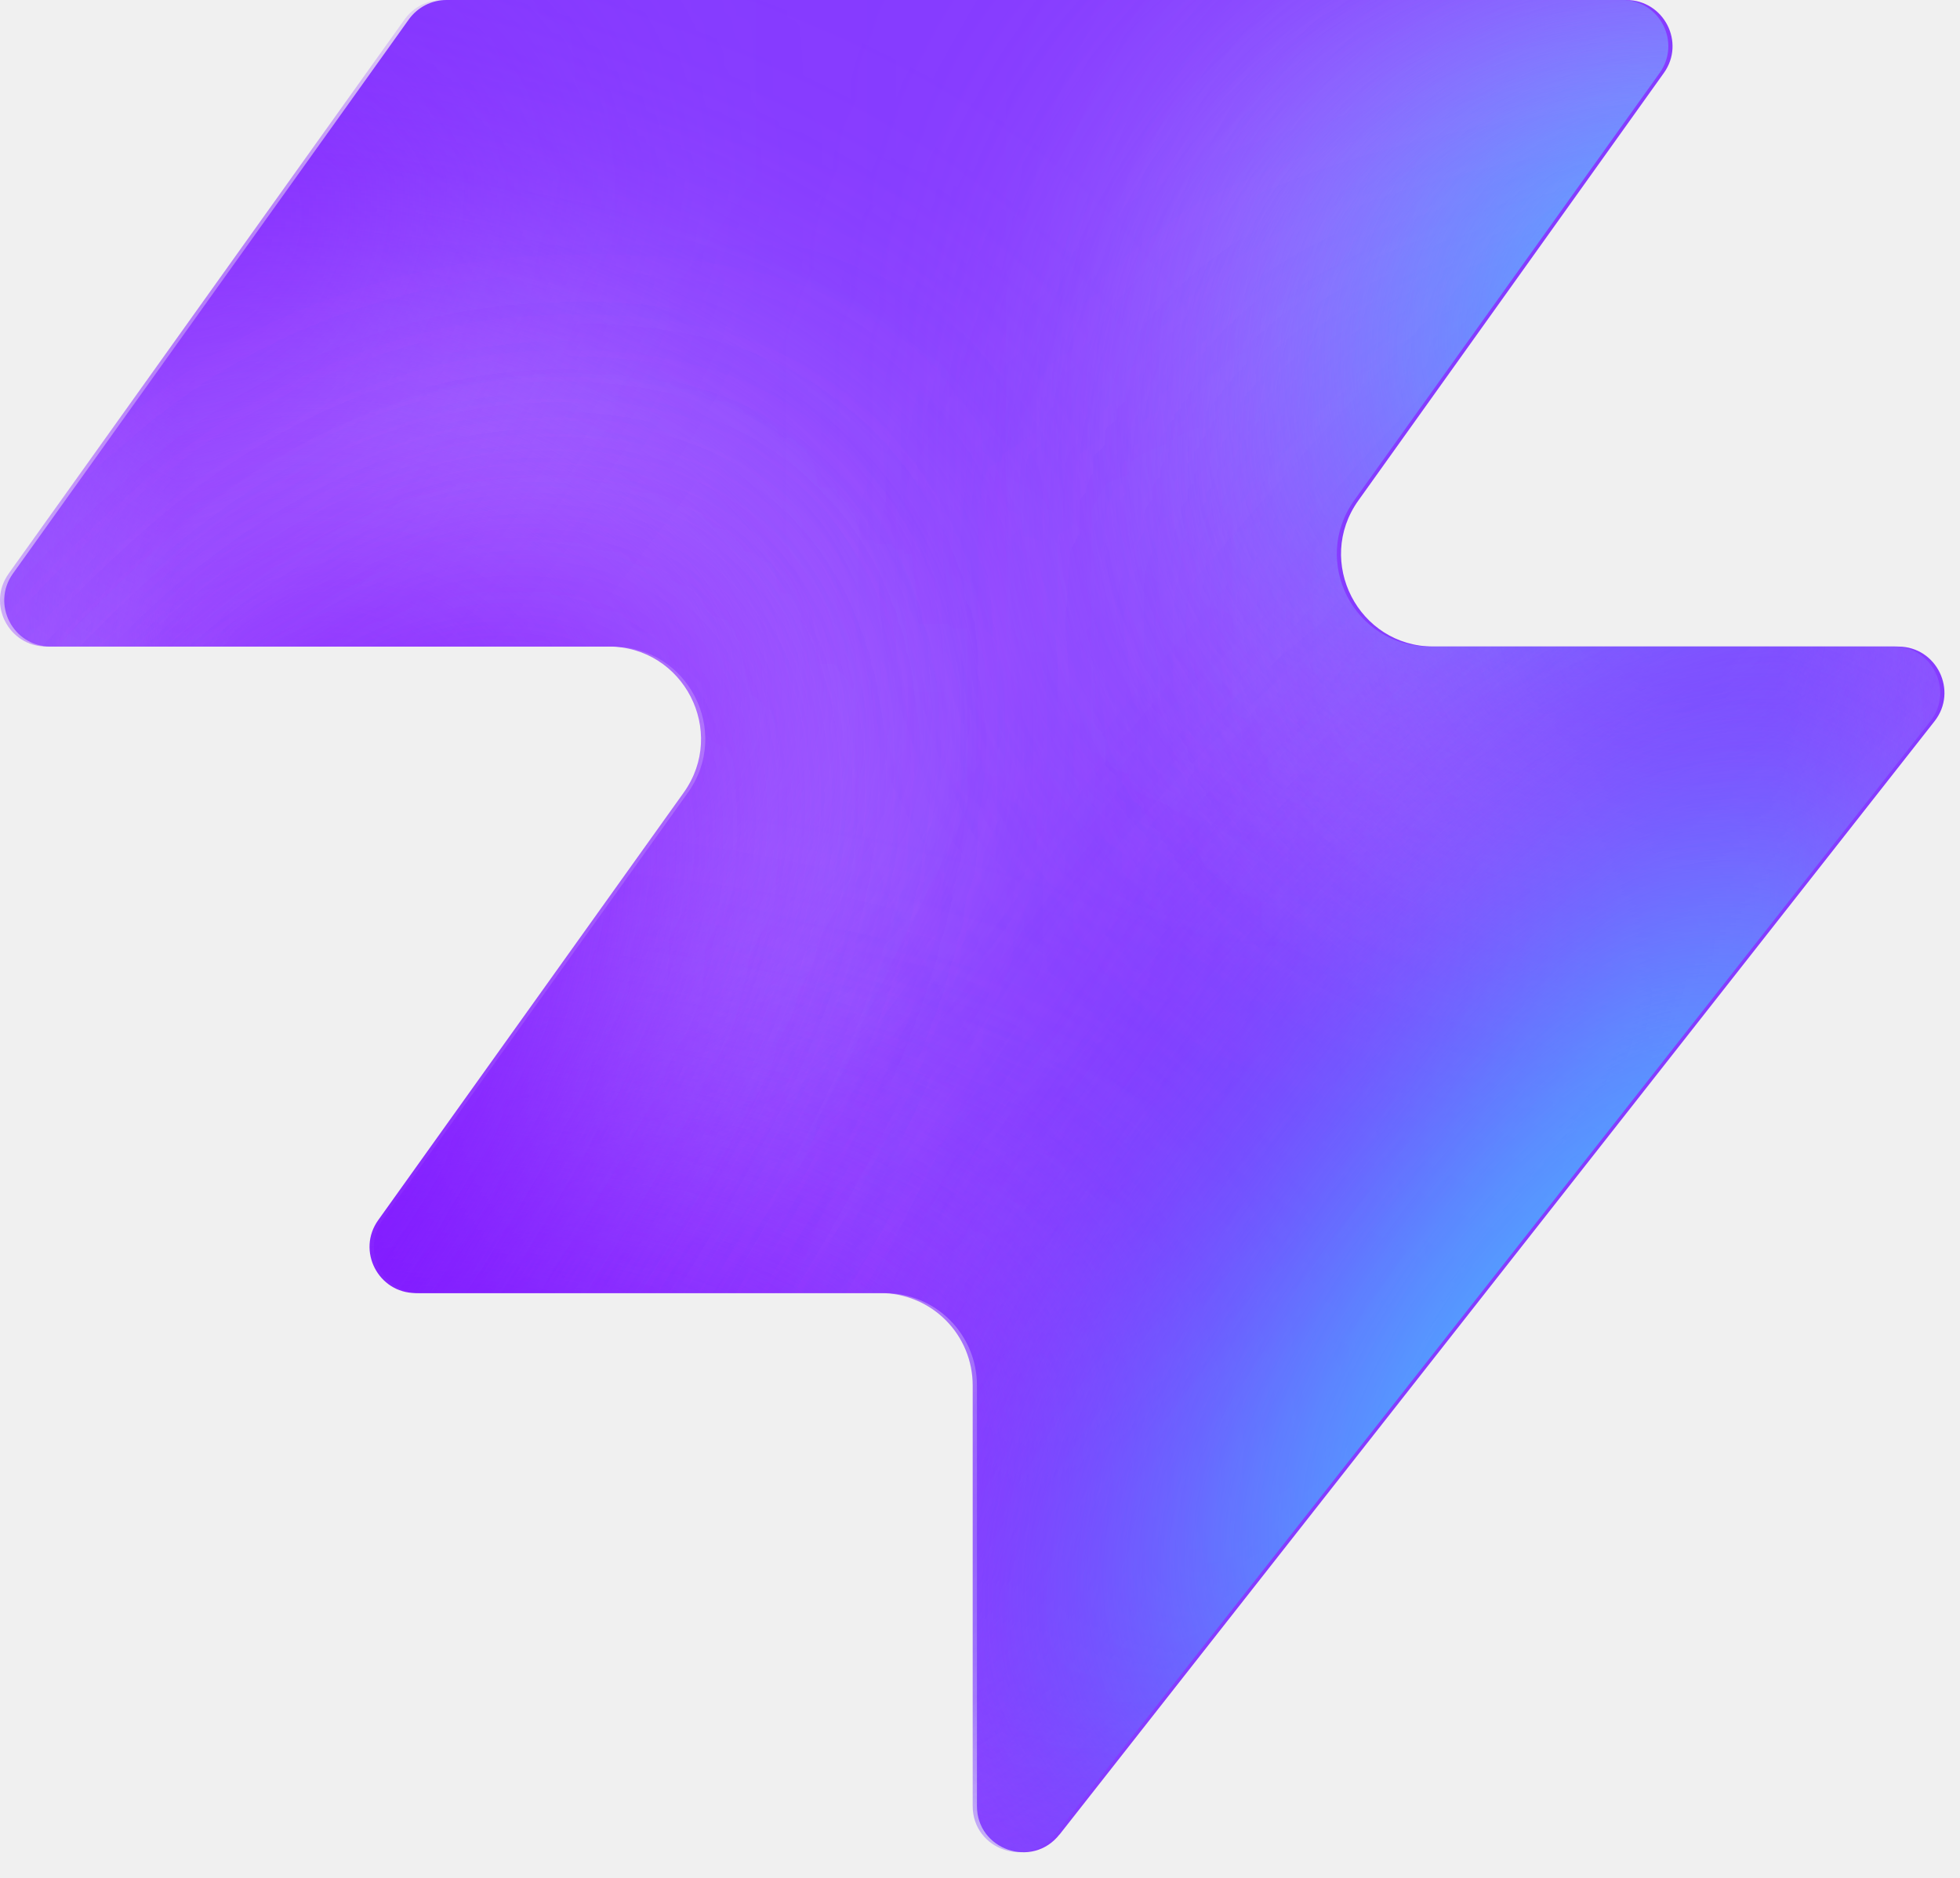
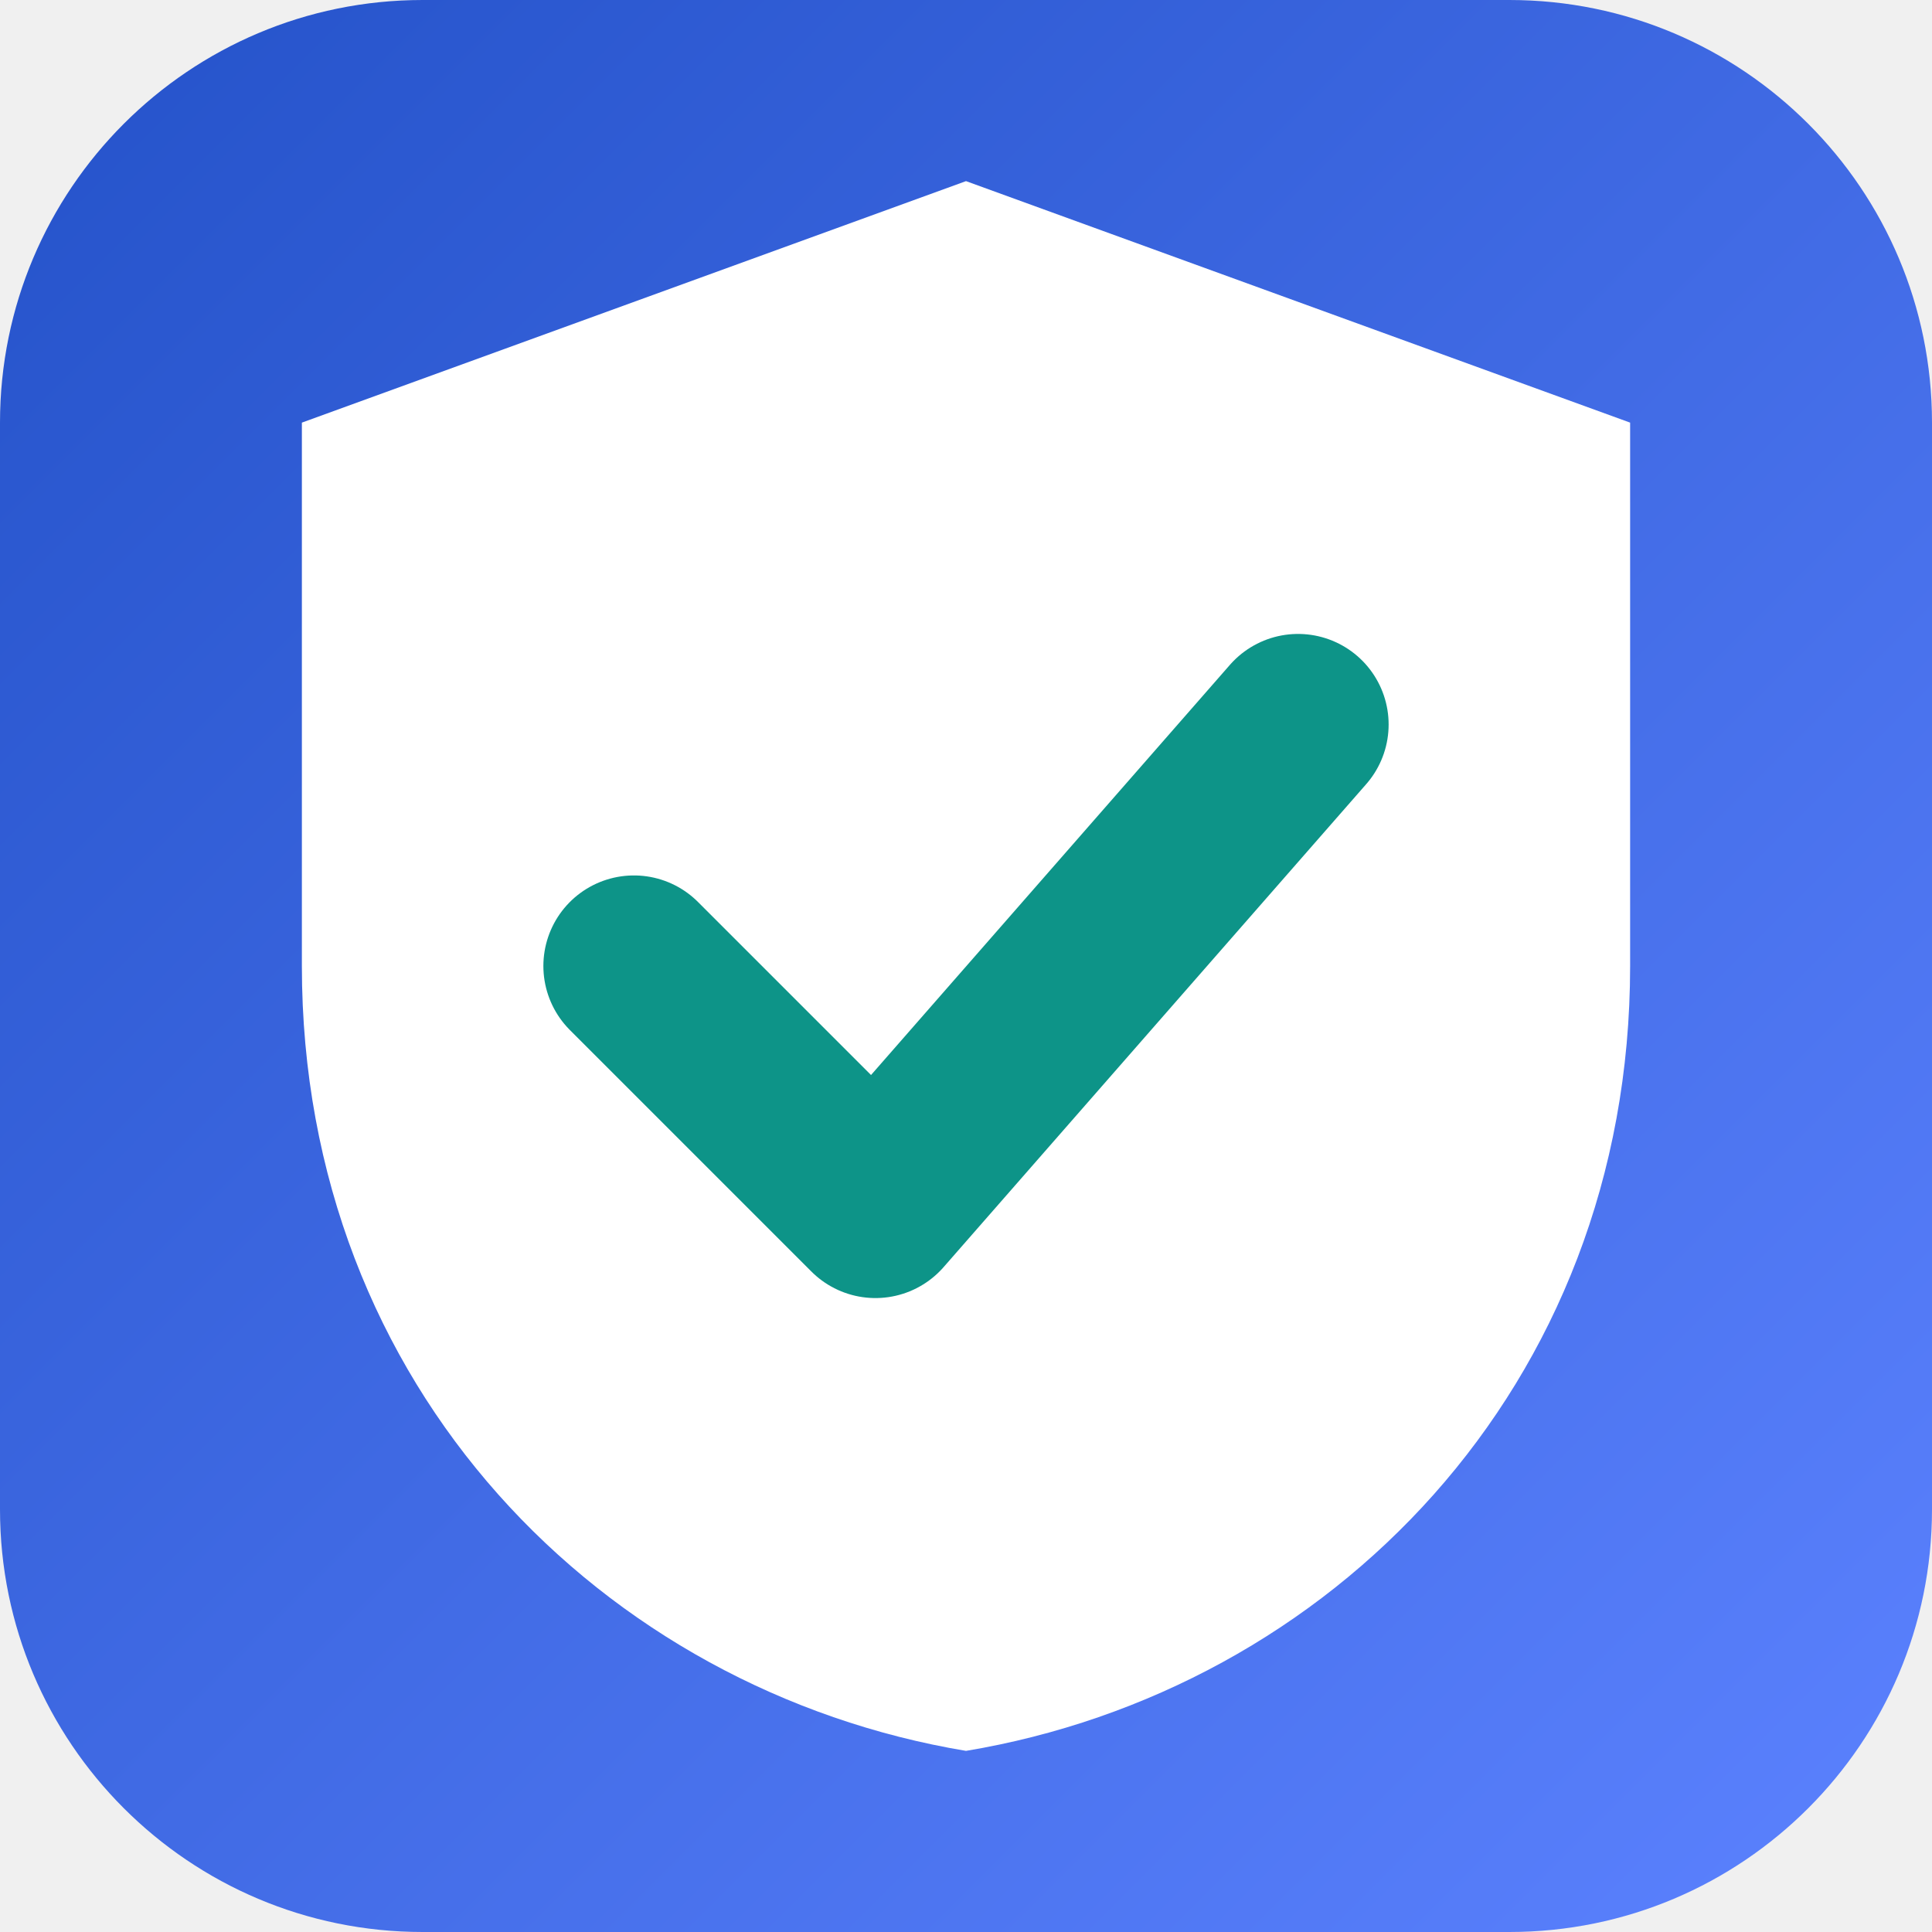
- <svg xmlns="http://www.w3.org/2000/svg" width="48" height="46" fill="none" viewBox="0 0 48 46">
-   <path fill="#863bff" d="M25.946 44.938c-.664.845-2.021.375-2.021-.698V33.937a2.26 2.26 0 0 0-2.262-2.262H10.287c-.92 0-1.456-1.04-.92-1.788l7.48-10.471c1.07-1.497 0-3.578-1.842-3.578H1.237c-.92 0-1.456-1.04-.92-1.788L10.013.474c.214-.297.556-.474.92-.474h28.894c.92 0 1.456 1.04.92 1.788l-7.48 10.471c-1.07 1.498 0 3.579 1.842 3.579h11.377c.943 0 1.473 1.088.89 1.83L25.947 44.94z" style="fill:#863bff;fill:color(display-p3 .525 .23 1);fill-opacity:1" />
-   <mask id="a" width="48" height="46" x="0" y="0" maskUnits="userSpaceOnUse" style="mask-type:alpha">
-     <path fill="#000" d="M25.842 44.938c-.664.844-2.021.375-2.021-.698V33.937a2.26 2.26 0 0 0-2.262-2.262H10.183c-.92 0-1.456-1.04-.92-1.788l7.48-10.471c1.07-1.498 0-3.579-1.842-3.579H1.133c-.92 0-1.456-1.04-.92-1.787L9.91.473c.214-.297.556-.474.92-.474h28.894c.92 0 1.456 1.04.92 1.788l-7.48 10.471c-1.07 1.498 0 3.578 1.842 3.578h11.377c.943 0 1.473 1.088.89 1.832L25.843 44.94z" style="fill:#000;fill-opacity:1" />
-   </mask>
-   <g mask="url(#a)">
-     <g filter="url(#b)">
-       <ellipse cx="5.508" cy="14.704" fill="#ede6ff" rx="5.508" ry="14.704" style="fill:#ede6ff;fill:color(display-p3 .927 .903 1);fill-opacity:1" transform="matrix(.00324 1 1 -.00324 -4.47 31.516)" />
-     </g>
-     <g filter="url(#c)">
-       <ellipse cx="10.399" cy="29.851" fill="#ede6ff" rx="10.399" ry="29.851" style="fill:#ede6ff;fill:color(display-p3 .927 .903 1);fill-opacity:1" transform="matrix(.00324 1 1 -.00324 -39.328 7.883)" />
-     </g>
-     <g filter="url(#d)">
-       <ellipse cx="5.508" cy="30.487" fill="#7e14ff" rx="5.508" ry="30.487" style="fill:#7e14ff;fill:color(display-p3 .492 .077 1);fill-opacity:1" transform="rotate(89.814 -25.913 -14.639)scale(1 -1)" />
-     </g>
-     <g filter="url(#e)">
-       <ellipse cx="5.508" cy="30.599" fill="#7e14ff" rx="5.508" ry="30.599" style="fill:#7e14ff;fill:color(display-p3 .492 .077 1);fill-opacity:1" transform="rotate(89.814 -32.644 -3.334)scale(1 -1)" />
-     </g>
-     <g filter="url(#f)">
-       <ellipse cx="5.508" cy="30.599" fill="#7e14ff" rx="5.508" ry="30.599" style="fill:#7e14ff;fill:color(display-p3 .492 .077 1);fill-opacity:1" transform="matrix(.00324 1 1 -.00324 -34.34 30.47)" />
-     </g>
-     <g filter="url(#g)">
-       <ellipse cx="14.072" cy="22.078" fill="#ede6ff" rx="14.072" ry="22.078" style="fill:#ede6ff;fill:color(display-p3 .927 .903 1);fill-opacity:1" transform="rotate(93.35 24.506 48.493)scale(-1 1)" />
-     </g>
-     <g filter="url(#h)">
-       <ellipse cx="3.47" cy="21.501" fill="#7e14ff" rx="3.47" ry="21.501" style="fill:#7e14ff;fill:color(display-p3 .492 .077 1);fill-opacity:1" transform="rotate(89.009 28.708 47.59)scale(-1 1)" />
-     </g>
-     <g filter="url(#i)">
-       <ellipse cx="3.47" cy="21.501" fill="#7e14ff" rx="3.47" ry="21.501" style="fill:#7e14ff;fill:color(display-p3 .492 .077 1);fill-opacity:1" transform="rotate(89.009 28.708 47.59)scale(-1 1)" />
-     </g>
-     <g filter="url(#j)">
-       <ellipse cx=".387" cy="8.972" fill="#7e14ff" rx="4.407" ry="29.108" style="fill:#7e14ff;fill:color(display-p3 .492 .077 1);fill-opacity:1" transform="rotate(39.51 .387 8.972)" />
-     </g>
-     <g filter="url(#k)">
-       <ellipse cx="47.523" cy="-6.092" fill="#7e14ff" rx="4.407" ry="29.108" style="fill:#7e14ff;fill:color(display-p3 .492 .077 1);fill-opacity:1" transform="rotate(37.892 47.523 -6.092)" />
-     </g>
-     <g filter="url(#l)">
-       <ellipse cx="41.412" cy="6.333" fill="#47bfff" rx="5.971" ry="9.665" style="fill:#47bfff;fill:color(display-p3 .28 .748 1);fill-opacity:1" transform="rotate(37.892 41.412 6.333)" />
-     </g>
-     <g filter="url(#m)">
-       <ellipse cx="-1.879" cy="38.332" fill="#7e14ff" rx="4.407" ry="29.108" style="fill:#7e14ff;fill:color(display-p3 .492 .077 1);fill-opacity:1" transform="rotate(37.892 -1.88 38.332)" />
-     </g>
-     <g filter="url(#n)">
-       <ellipse cx="-1.879" cy="38.332" fill="#7e14ff" rx="4.407" ry="29.108" style="fill:#7e14ff;fill:color(display-p3 .492 .077 1);fill-opacity:1" transform="rotate(37.892 -1.88 38.332)" />
-     </g>
-     <g filter="url(#o)">
-       <ellipse cx="35.651" cy="29.907" fill="#7e14ff" rx="4.407" ry="29.108" style="fill:#7e14ff;fill:color(display-p3 .492 .077 1);fill-opacity:1" transform="rotate(37.892 35.651 29.907)" />
-     </g>
-     <g filter="url(#p)">
-       <ellipse cx="38.418" cy="32.4" fill="#47bfff" rx="5.971" ry="15.297" style="fill:#47bfff;fill:color(display-p3 .28 .748 1);fill-opacity:1" transform="rotate(37.892 38.418 32.4)" />
-     </g>
-   </g>
+ <svg xmlns="http://www.w3.org/2000/svg" viewBox="0 0 64 64" fill="none">
  <defs>
-     <filter id="b" width="60.045" height="41.654" x="-19.77" y="16.149" color-interpolation-filters="sRGB" filterUnits="userSpaceOnUse">
-       <feFlood flood-opacity="0" result="BackgroundImageFix" />
-       <feBlend in="SourceGraphic" in2="BackgroundImageFix" result="shape" />
-       <feGaussianBlur result="effect1_foregroundBlur_2002_17158" stdDeviation="7.659" />
-     </filter>
-     <filter id="c" width="90.34" height="51.437" x="-54.613" y="-7.533" color-interpolation-filters="sRGB" filterUnits="userSpaceOnUse">
-       <feFlood flood-opacity="0" result="BackgroundImageFix" />
-       <feBlend in="SourceGraphic" in2="BackgroundImageFix" result="shape" />
-       <feGaussianBlur result="effect1_foregroundBlur_2002_17158" stdDeviation="7.659" />
-     </filter>
-     <filter id="d" width="79.355" height="29.4" x="-49.64" y="2.03" color-interpolation-filters="sRGB" filterUnits="userSpaceOnUse">
-       <feFlood flood-opacity="0" result="BackgroundImageFix" />
-       <feBlend in="SourceGraphic" in2="BackgroundImageFix" result="shape" />
-       <feGaussianBlur result="effect1_foregroundBlur_2002_17158" stdDeviation="4.596" />
-     </filter>
-     <filter id="e" width="79.579" height="29.4" x="-45.045" y="20.029" color-interpolation-filters="sRGB" filterUnits="userSpaceOnUse">
-       <feFlood flood-opacity="0" result="BackgroundImageFix" />
-       <feBlend in="SourceGraphic" in2="BackgroundImageFix" result="shape" />
-       <feGaussianBlur result="effect1_foregroundBlur_2002_17158" stdDeviation="4.596" />
-     </filter>
-     <filter id="f" width="79.579" height="29.4" x="-43.513" y="21.178" color-interpolation-filters="sRGB" filterUnits="userSpaceOnUse">
-       <feFlood flood-opacity="0" result="BackgroundImageFix" />
-       <feBlend in="SourceGraphic" in2="BackgroundImageFix" result="shape" />
-       <feGaussianBlur result="effect1_foregroundBlur_2002_17158" stdDeviation="4.596" />
-     </filter>
-     <filter id="g" width="74.749" height="58.852" x="15.756" y="-17.901" color-interpolation-filters="sRGB" filterUnits="userSpaceOnUse">
-       <feFlood flood-opacity="0" result="BackgroundImageFix" />
-       <feBlend in="SourceGraphic" in2="BackgroundImageFix" result="shape" />
-       <feGaussianBlur result="effect1_foregroundBlur_2002_17158" stdDeviation="7.659" />
-     </filter>
-     <filter id="h" width="61.377" height="25.362" x="23.548" y="2.284" color-interpolation-filters="sRGB" filterUnits="userSpaceOnUse">
-       <feFlood flood-opacity="0" result="BackgroundImageFix" />
-       <feBlend in="SourceGraphic" in2="BackgroundImageFix" result="shape" />
-       <feGaussianBlur result="effect1_foregroundBlur_2002_17158" stdDeviation="4.596" />
-     </filter>
-     <filter id="i" width="61.377" height="25.362" x="23.548" y="2.284" color-interpolation-filters="sRGB" filterUnits="userSpaceOnUse">
-       <feFlood flood-opacity="0" result="BackgroundImageFix" />
-       <feBlend in="SourceGraphic" in2="BackgroundImageFix" result="shape" />
-       <feGaussianBlur result="effect1_foregroundBlur_2002_17158" stdDeviation="4.596" />
-     </filter>
-     <filter id="j" width="56.045" height="63.649" x="-27.636" y="-22.853" color-interpolation-filters="sRGB" filterUnits="userSpaceOnUse">
-       <feFlood flood-opacity="0" result="BackgroundImageFix" />
-       <feBlend in="SourceGraphic" in2="BackgroundImageFix" result="shape" />
-       <feGaussianBlur result="effect1_foregroundBlur_2002_17158" stdDeviation="4.596" />
-     </filter>
-     <filter id="k" width="54.814" height="64.646" x="20.116" y="-38.415" color-interpolation-filters="sRGB" filterUnits="userSpaceOnUse">
-       <feFlood flood-opacity="0" result="BackgroundImageFix" />
-       <feBlend in="SourceGraphic" in2="BackgroundImageFix" result="shape" />
-       <feGaussianBlur result="effect1_foregroundBlur_2002_17158" stdDeviation="4.596" />
-     </filter>
-     <filter id="l" width="33.541" height="35.313" x="24.641" y="-11.323" color-interpolation-filters="sRGB" filterUnits="userSpaceOnUse">
-       <feFlood flood-opacity="0" result="BackgroundImageFix" />
-       <feBlend in="SourceGraphic" in2="BackgroundImageFix" result="shape" />
-       <feGaussianBlur result="effect1_foregroundBlur_2002_17158" stdDeviation="4.596" />
-     </filter>
-     <filter id="m" width="54.814" height="64.646" x="-29.286" y="6.009" color-interpolation-filters="sRGB" filterUnits="userSpaceOnUse">
-       <feFlood flood-opacity="0" result="BackgroundImageFix" />
-       <feBlend in="SourceGraphic" in2="BackgroundImageFix" result="shape" />
-       <feGaussianBlur result="effect1_foregroundBlur_2002_17158" stdDeviation="4.596" />
-     </filter>
-     <filter id="n" width="54.814" height="64.646" x="-29.286" y="6.009" color-interpolation-filters="sRGB" filterUnits="userSpaceOnUse">
-       <feFlood flood-opacity="0" result="BackgroundImageFix" />
-       <feBlend in="SourceGraphic" in2="BackgroundImageFix" result="shape" />
-       <feGaussianBlur result="effect1_foregroundBlur_2002_17158" stdDeviation="4.596" />
-     </filter>
-     <filter id="o" width="54.814" height="64.646" x="8.244" y="-2.416" color-interpolation-filters="sRGB" filterUnits="userSpaceOnUse">
-       <feFlood flood-opacity="0" result="BackgroundImageFix" />
-       <feBlend in="SourceGraphic" in2="BackgroundImageFix" result="shape" />
-       <feGaussianBlur result="effect1_foregroundBlur_2002_17158" stdDeviation="4.596" />
-     </filter>
-     <filter id="p" width="39.409" height="43.623" x="18.713" y="10.588" color-interpolation-filters="sRGB" filterUnits="userSpaceOnUse">
-       <feFlood flood-opacity="0" result="BackgroundImageFix" />
-       <feBlend in="SourceGraphic" in2="BackgroundImageFix" result="shape" />
-       <feGaussianBlur result="effect1_foregroundBlur_2002_17158" stdDeviation="4.596" />
-     </filter>
+     <linearGradient id="brandGrad" x1="0" y1="0" x2="64" y2="64" gradientUnits="userSpaceOnUse">
+       <stop offset="0%" stop-color="#2452c9" />
+       <stop offset="100%" stop-color="#5c82ff" />
+     </linearGradient>
  </defs>
+   <rect width="64" height="64" rx="14" fill="url(#brandGrad)" />
+   <path d="M32 6 54 14V32C54 46 44 56 32 58 20 56 10 46 10 32V14Z" fill="#ffffff" />
+   <path d="M21 32 29 40 43 24" stroke="#0d9488" stroke-width="6" stroke-linecap="round" stroke-linejoin="round" fill="none" />
</svg>
